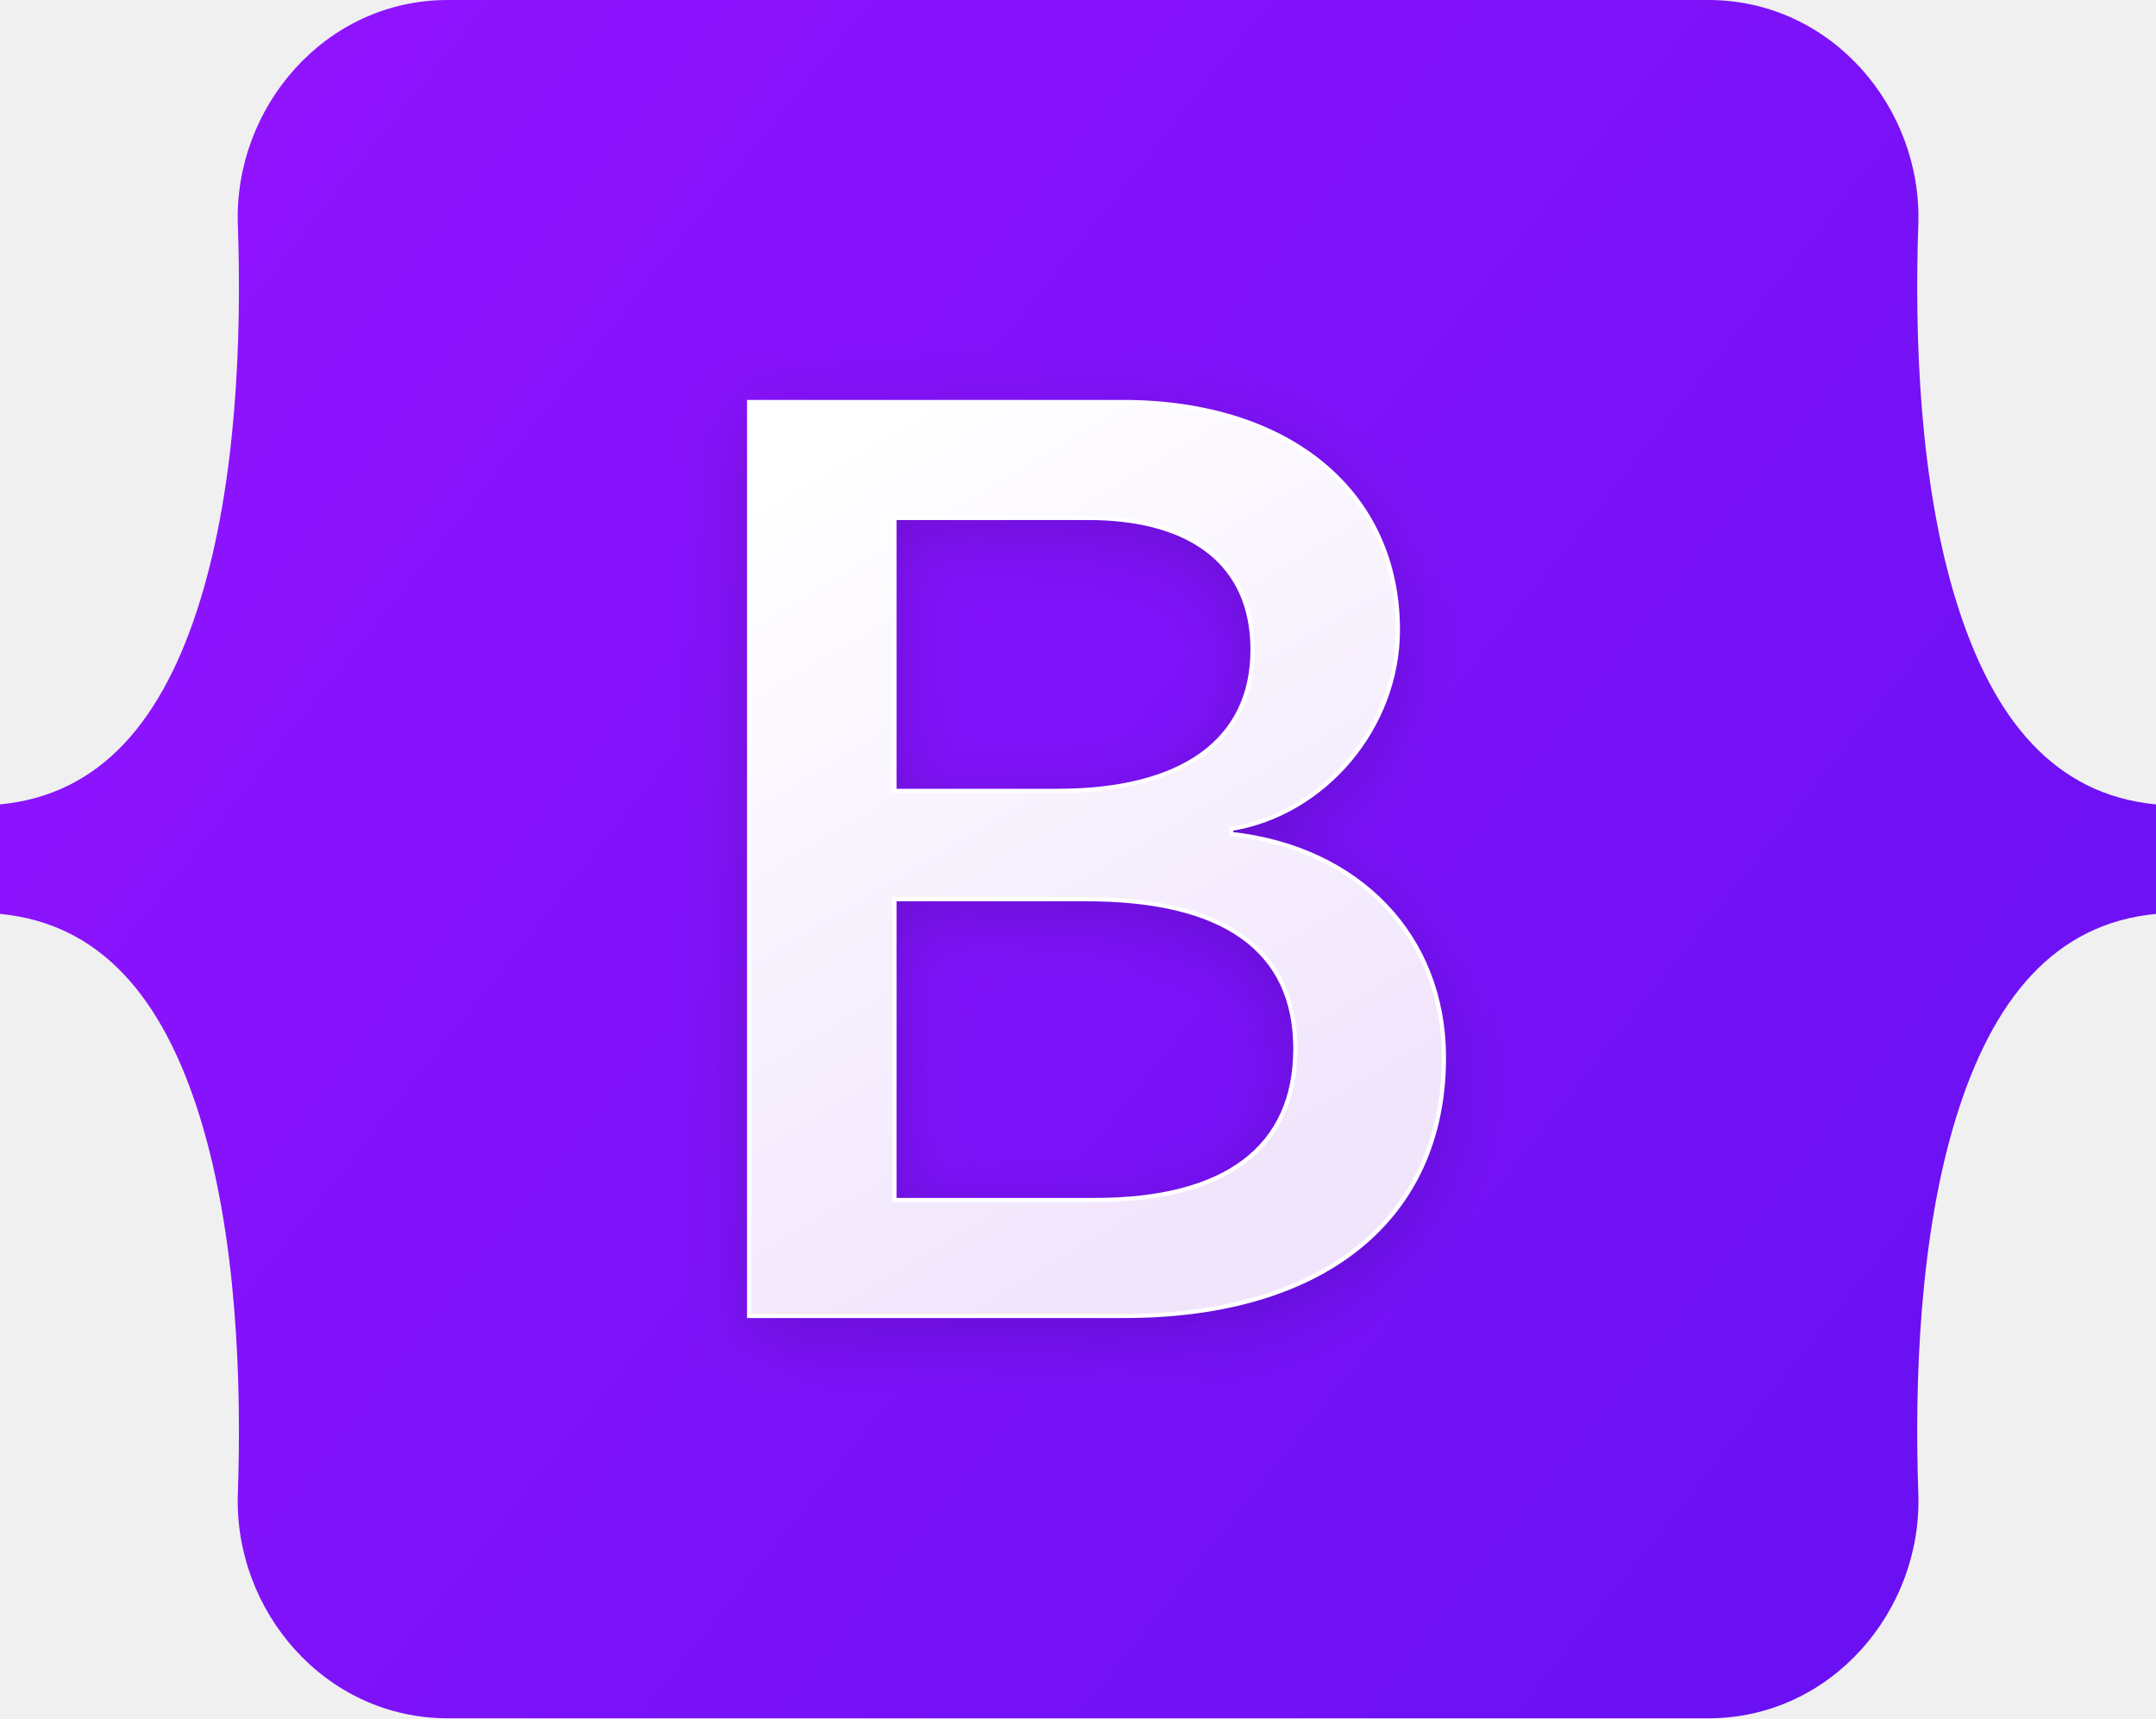
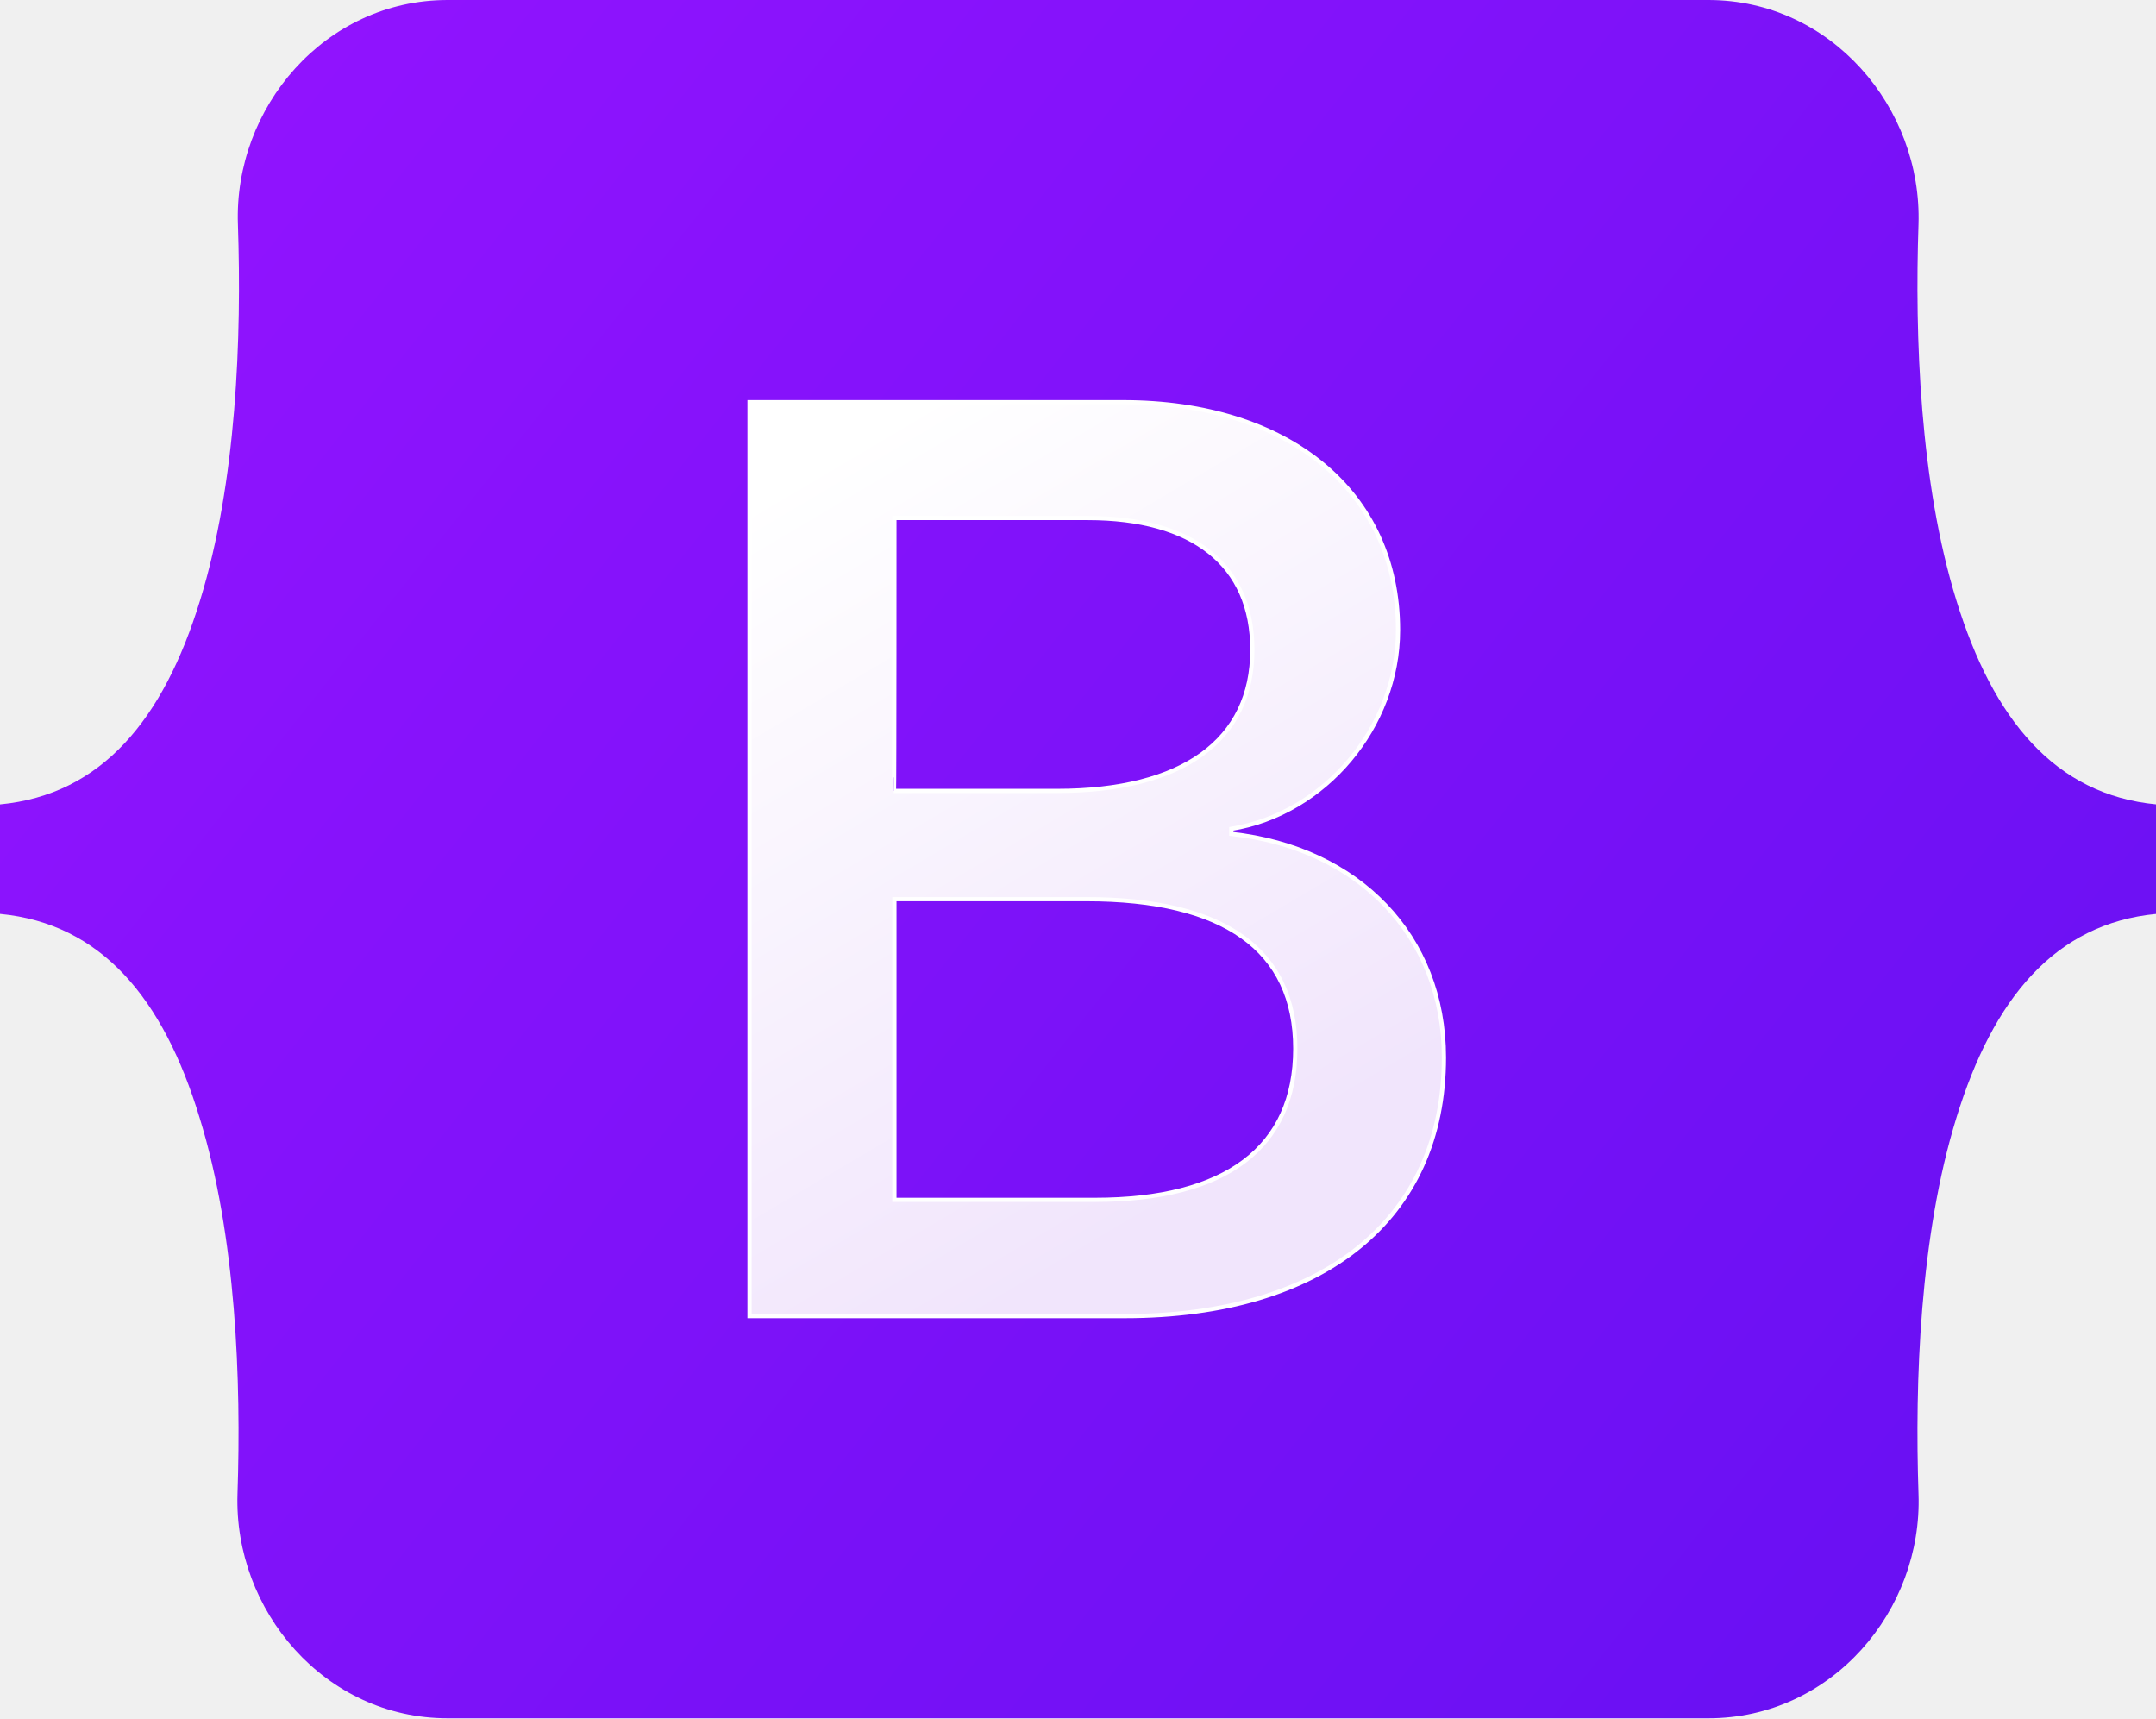
- <svg xmlns="http://www.w3.org/2000/svg" width="512" height="408">
-   <defs>
-     <linearGradient id="bs-logo-a" x1="76.079" x2="523.48" y1="10.798" y2="365.945" gradientUnits="userSpaceOnUse">
-       <stop stop-color="#9013fe" />
-       <stop offset="1" stop-color="#6610f2" />
-     </linearGradient>
-     <linearGradient id="bs-logo-b" x1="193.508" x2="293.514" y1="109.74" y2="278.872" gradientUnits="userSpaceOnUse">
-       <stop stop-color="#fff" />
-       <stop offset="1" stop-color="#f1e5fc" />
-     </linearGradient>
-     <filter id="bs-logo-c" width="197" height="249" x="161.901" y="83.457" color-interpolation-filters="sRGB" filterUnits="userSpaceOnUse">
-       <feFlood flood-opacity="0" result="BackgroundImageFix" />
-       <feColorMatrix in="SourceAlpha" values="0 0 0 0 0 0 0 0 0 0 0 0 0 0 0 0 0 0 127 0" />
-       <feOffset dy="4" />
-       <feGaussianBlur stdDeviation="8" />
-       <feColorMatrix values="0 0 0 0 0 0 0 0 0 0 0 0 0 0 0 0 0 0 0.15 0" />
-       <feBlend in2="BackgroundImageFix" result="effect1_dropShadow" />
-       <feBlend in="SourceGraphic" in2="effect1_dropShadow" result="shape" />
-     </filter>
-   </defs>
-   <path fill="url(#bs-logo-a)" d="M56.481 53.32C55.515 25.58 77.128 0 106.342 0h299.353c29.214 0 50.827 25.58 49.861 53.32-.928 26.647.277 61.165 8.964 89.31 8.715 28.232 23.411 46.077 47.48 48.37v26c-24.069 2.293-38.765 20.138-47.48 48.37-8.687 28.145-9.892 62.663-8.964 89.311.966 27.739-20.647 53.319-49.861 53.319H106.342c-29.214 0-50.827-25.58-49.86-53.319.927-26.648-.278-61.166-8.966-89.311C38.802 237.138 24.07 219.293 0 217v-26c24.069-2.293 38.802-20.138 47.516-48.37 8.688-28.145 9.893-62.663 8.965-89.31z" />
-   <path fill="url(#bs-logo-b)" filter="url(#bs-logo-c)" stroke="#fff" d="M267.103 312.457c47.297 0 75.798-23.158 75.798-61.355 0-28.873-20.336-49.776-50.532-53.085v-1.203c22.185-3.609 39.594-24.211 39.594-47.219 0-32.783-25.882-54.138-65.322-54.138h-88.74v217h89.202zm-54.692-189.48h45.911c24.958 0 39.131 11.128 39.131 31.279 0 21.505-16.484 33.535-46.372 33.535h-38.67v-64.814zm0 161.961v-71.431h45.602c32.661 0 49.608 12.03 49.608 35.49 0 23.459-16.484 35.941-47.605 35.941h-47.605z" />
+ <svg xmlns="http://www.w3.org/2000/svg" version="1.1" id="Layer_1" x="0px" y="0px" viewBox="0 0 512 408" style="enable-background:new 0 0 512 408;" xml:space="preserve">
+   <style type="text/css">
+ 	.st0{fill:url(#SVGID_1_);}
+ 	.st1{fill:url(#SVGID_00000072253979523280274540000016233687666737046171_);stroke:#FFFFFF;}
+ 	.st2{fill:#FFFFFF;}
+ </style>
+   <linearGradient id="SVGID_1_" gradientUnits="userSpaceOnUse" x1="51.553" y1="368.305" x2="498.954" y2="13.158" gradientTransform="matrix(1 0 0 -1 0 410)">
+     <stop offset="0" style="stop-color:#9013FE" />
+     <stop offset="1" style="stop-color:#6610F2" />
+   </linearGradient>
+   <path class="st0" d="M56.5,53.3C55.5,25.6,77.1,0,106.3,0h299.4c29.2,0,50.8,25.6,49.9,53.3c-0.9,26.6,0.3,61.2,9,89.3  c8.7,28.2,23.4,46.1,47.5,48.4v26c-24.1,2.3-38.8,20.1-47.5,48.4c-8.7,28.1-9.9,62.7-9,89.3c1,27.7-20.6,53.3-49.9,53.3H106.3  c-29.2,0-50.8-25.6-49.9-53.3c0.9-26.6-0.3-61.2-9-89.3C38.8,237.1,24.1,219.3,0,217v-26c24.1-2.3,38.8-20.1,47.5-48.4  C56.2,114.5,57.4,80,56.5,53.3z" />
+   <linearGradient id="SVGID_00000081642657263731439870000010250643051756611722_" gradientUnits="userSpaceOnUse" x1="189.147" y1="297.681" x2="289.153" y2="128.549" gradientTransform="matrix(1 0 0 -1 0 410)">
+     <stop offset="0" style="stop-color:#FFFFFF" />
+     <stop offset="1" style="stop-color:#F1E5FC" />
+   </linearGradient>
+   <path style="fill:url(#SVGID_00000081642657263731439870000010250643051756611722_);stroke:#FFFFFF;" d="M267.1,312.5  c47.3,0,75.8-23.2,75.8-61.4c0-28.9-20.3-49.8-50.5-53.1v-1.2c22.2-3.6,39.6-24.2,39.6-47.2c0-32.8-25.9-54.1-65.3-54.1h-88.7v217  H267.1z M212.4,123h45.9c25,0,39.1,11.1,39.1,31.3c0,21.5-16.5,33.5-46.4,33.5h-38.7C212.4,187.8,212.4,123,212.4,123z M212.4,284.9  v-71.4H258c32.7,0,49.6,12,49.6,35.5c0,23.5-16.5,35.9-47.6,35.9H212.4z" />
+   <g>
+     <path class="st2" d="M646.3,244V136.6h40.3c8.2,0,14.8,1.1,19.7,3.3c5,2.2,8.8,5.5,11.6,10c2.8,4.5,4.2,9.2,4.2,14.2   c0,4.6-1.2,8.9-3.7,13c-2.5,4.1-6.3,7.3-11.3,9.8c6.5,1.9,11.5,5.2,15,9.7c3.5,4.6,5.2,10,5.2,16.3c0,5-1.1,9.7-3.2,14   c-2.1,4.3-4.7,7.7-7.9,10c-3.1,2.3-7,4.1-11.8,5.3c-4.7,1.2-10.5,1.8-17.3,1.8H646.3z M660.5,181.8h23.2c6.3,0,10.8-0.4,13.5-1.2   c3.6-1.1,6.3-2.9,8.2-5.3c1.8-2.5,2.7-5.6,2.7-9.4c0-3.6-0.9-6.7-2.6-9.4c-1.7-2.7-4.2-4.6-7.3-5.6c-3.2-1-8.6-1.5-16.3-1.5h-21.5   V181.8z M660.5,231.3h26.7c4.6,0,7.8-0.2,9.7-0.5c3.3-0.6,6-1.6,8.2-2.9c2.2-1.4,4-3.4,5.4-6c1.4-2.6,2.1-5.6,2.1-9   c0-4-1-7.5-3.1-10.4c-2.1-3-4.9-5-8.5-6.2c-3.6-1.2-8.9-1.8-15.7-1.8h-24.8V231.3z" />
+     <path class="st2" d="M747.8,205.1c0-14.4,4-25.1,12-32c6.7-5.8,14.8-8.6,24.5-8.6c10.7,0,19.4,3.5,26.2,10.5   c6.8,7,10.2,16.7,10.2,29c0,10-1.5,17.9-4.5,23.6c-3,5.7-7.4,10.2-13.1,13.4c-5.7,3.2-12,4.8-18.8,4.8c-10.9,0-19.7-3.5-26.4-10.5   S747.8,218.3,747.8,205.1z M761.4,205.1c0,10,2.2,17.4,6.5,22.4c4.3,5,9.8,7.4,16.4,7.4c6.5,0,12-2.5,16.3-7.5   c4.3-5,6.5-12.6,6.5-22.8c0-9.6-2.2-16.9-6.6-21.9c-4.4-5-9.8-7.4-16.3-7.4c-6.6,0-12.1,2.5-16.4,7.4   C763.5,187.7,761.4,195.2,761.4,205.1z" />
+     <path class="st2" d="M838.7,205.1c0-14.4,4-25.1,12-32c6.7-5.8,14.8-8.6,24.5-8.6c10.7,0,19.4,3.5,26.2,10.5   c6.8,7,10.2,16.7,10.2,29c0,10-1.5,17.9-4.5,23.6c-3,5.7-7.4,10.2-13.1,13.4c-5.7,3.2-12,4.8-18.8,4.8c-10.9,0-19.7-3.5-26.4-10.5   S838.7,218.3,838.7,205.1z M852.3,205.1c0,10,2.2,17.4,6.5,22.4c4.3,5,9.8,7.4,16.4,7.4c6.5,0,12-2.5,16.3-7.5   c4.3-5,6.5-12.6,6.5-22.8c0-9.6-2.2-16.9-6.6-21.9c-4.4-5-9.8-7.4-16.3-7.4c-6.6,0-12.1,2.5-16.4,7.4   C854.5,187.7,852.3,195.2,852.3,205.1z" />
+     <path class="st2" d="M963.4,232.2l1.9,11.6c-3.7,0.8-7,1.2-10,1.2c-4.8,0-8.5-0.8-11.1-2.3c-2.6-1.5-4.5-3.5-5.6-6   c-1.1-2.5-1.6-7.7-1.6-15.6v-44.8h-9.7v-10.3h9.7V147l13.1-7.9v27.2h13.3v10.3h-13.3V222c0,3.8,0.2,6.2,0.7,7.2   c0.5,1.1,1.2,1.9,2.3,2.6s2.6,1,4.5,1C959,232.7,961,232.6,963.4,232.2z" />
+     <path class="st2" d="M978.5,220.8l13-2.1c0.7,5.2,2.8,9.2,6.1,12c3.3,2.8,8,4.2,14,4.2c6.1,0,10.5-1.2,13.5-3.7   c2.9-2.5,4.4-5.4,4.4-8.7c0-3-1.3-5.3-3.9-7c-1.8-1.2-6.3-2.7-13.5-4.5c-9.7-2.4-16.4-4.6-20.1-6.3c-3.7-1.8-6.6-4.2-8.5-7.4   c-1.9-3.1-2.9-6.6-2.9-10.4c0-3.5,0.8-6.7,2.4-9.6c1.6-3,3.7-5.4,6.5-7.4c2.1-1.5,4.8-2.8,8.4-3.8c3.5-1,7.3-1.6,11.4-1.6   c6.1,0,11.5,0.9,16.1,2.6c4.6,1.8,8,4.1,10.2,7.1s3.7,7,4.5,12l-12.9,1.8c-0.6-4-2.3-7.1-5.1-9.4c-2.8-2.2-6.8-3.4-11.9-3.4   c-6.1,0-10.4,1-13,3c-2.6,2-3.9,4.3-3.9,7c0,1.7,0.5,3.2,1.6,4.6c1.1,1.4,2.8,2.6,5.1,3.5c1.3,0.5,5.2,1.6,11.6,3.4   c9.3,2.5,15.8,4.5,19.5,6.1c3.7,1.6,6.6,3.9,8.7,6.9c2.1,3,3.1,6.8,3.1,11.3c0,4.4-1.3,8.5-3.8,12.4c-2.6,3.9-6.3,6.9-11.1,9   s-10.3,3.2-16.4,3.2c-10.1,0-17.8-2.1-23.1-6.3C983.3,235.3,979.9,229,978.5,220.8z" />
+     <path class="st2" d="M1095,232.2l1.9,11.6c-3.7,0.8-7,1.2-10,1.2c-4.8,0-8.5-0.8-11.1-2.3c-2.6-1.5-4.5-3.5-5.6-6   c-1.1-2.5-1.6-7.7-1.6-15.6v-44.8h-9.7v-10.3h9.7V147l13.1-7.9v27.2h13.3v10.3h-13.3V222c0,3.8,0.2,6.2,0.7,7.2   c0.5,1.1,1.2,1.9,2.3,2.6s2.6,1,4.5,1C1090.7,232.7,1092.6,232.6,1095,232.2z" />
+     <path class="st2" d="M1115.3,244v-77.8h11.9V178c3-5.5,5.8-9.2,8.4-10.9c2.6-1.8,5.4-2.6,8.5-2.6c4.4,0,9,1.4,13.5,4.2l-4.5,12.2   c-3.2-1.9-6.4-2.9-9.7-2.9c-2.9,0-5.5,0.9-7.8,2.6c-2.3,1.7-3.9,4.1-4.9,7.2c-1.5,4.7-2.2,9.8-2.2,15.4V244H1115.3z" />
+     <path class="st2" d="M1223.6,234.4c-4.9,4.2-9.6,7.1-14.1,8.8c-4.5,1.7-9.4,2.6-14.5,2.6c-8.5,0-15.1-2.1-19.7-6.3   c-4.6-4.2-6.9-9.5-6.9-16c0-3.8,0.9-7.3,2.6-10.4s4-5.7,6.8-7.6c2.8-1.9,6-3.3,9.5-4.3c2.6-0.7,6.5-1.3,11.7-2   c10.6-1.3,18.5-2.8,23.5-4.5c0-1.8,0.1-3,0.1-3.4c0-5.4-1.2-9.2-3.7-11.4c-3.4-3-8.4-4.5-15-4.5c-6.2,0-10.8,1.1-13.7,3.3   c-3,2.2-5.1,6-6.6,11.5l-12.9-1.8c1.2-5.5,3.1-10,5.8-13.4c2.7-3.4,6.6-6,11.6-7.8c5.1-1.8,11-2.7,17.7-2.7c6.6,0,12,0.8,16.2,2.3   c4.1,1.6,7.2,3.5,9.2,5.9c2,2.4,3.3,5.4,4.1,9c0.4,2.2,0.7,6.3,0.7,12.2v17.6c0,12.3,0.3,20,0.8,23.3c0.6,3.2,1.7,6.4,3.3,9.3   h-13.8C1224.9,241.3,1224,238.1,1223.6,234.4z M1222.5,205c-4.8,2-12,3.6-21.5,5c-5.4,0.8-9.3,1.7-11.5,2.6c-2.2,1-4,2.4-5.2,4.3   c-1.2,1.9-1.8,4-1.8,6.3c0,3.5,1.3,6.4,4,8.8c2.7,2.3,6.6,3.5,11.7,3.5c5.1,0,9.6-1.1,13.5-3.3c4-2.2,6.9-5.3,8.7-9.1   c1.4-3,2.1-7.4,2.1-13.2V205z" />
+     <path class="st2" d="M1263.8,273.8V166.2h12v10.1c2.8-4,6-6.9,9.6-8.9c3.6-2,7.9-3,13-3c6.6,0,12.5,1.7,17.6,5.1   c5.1,3.4,8.9,8.2,11.5,14.5c2.6,6.2,3.9,13,3.9,20.5c0,8-1.4,15.1-4.3,21.5c-2.9,6.4-7,11.3-12.5,14.6c-5.4,3.4-11.2,5.1-17.2,5.1   c-4.4,0-8.3-0.9-11.8-2.8c-3.5-1.9-6.4-4.2-8.6-7v37.9H1263.8z M1275.7,205.6c0,10,2,17.4,6.1,22.2c4.1,4.8,9,7.2,14.7,7.2   c5.9,0,10.9-2.5,15.1-7.4c4.2-5,6.3-12.6,6.3-23c0-9.9-2-17.3-6.1-22.3c-4.1-4.9-8.9-7.4-14.6-7.4c-5.6,0-10.6,2.6-14.9,7.9   C1277.9,187.9,1275.7,195.5,1275.7,205.6z" />
+   </g>
</svg>
